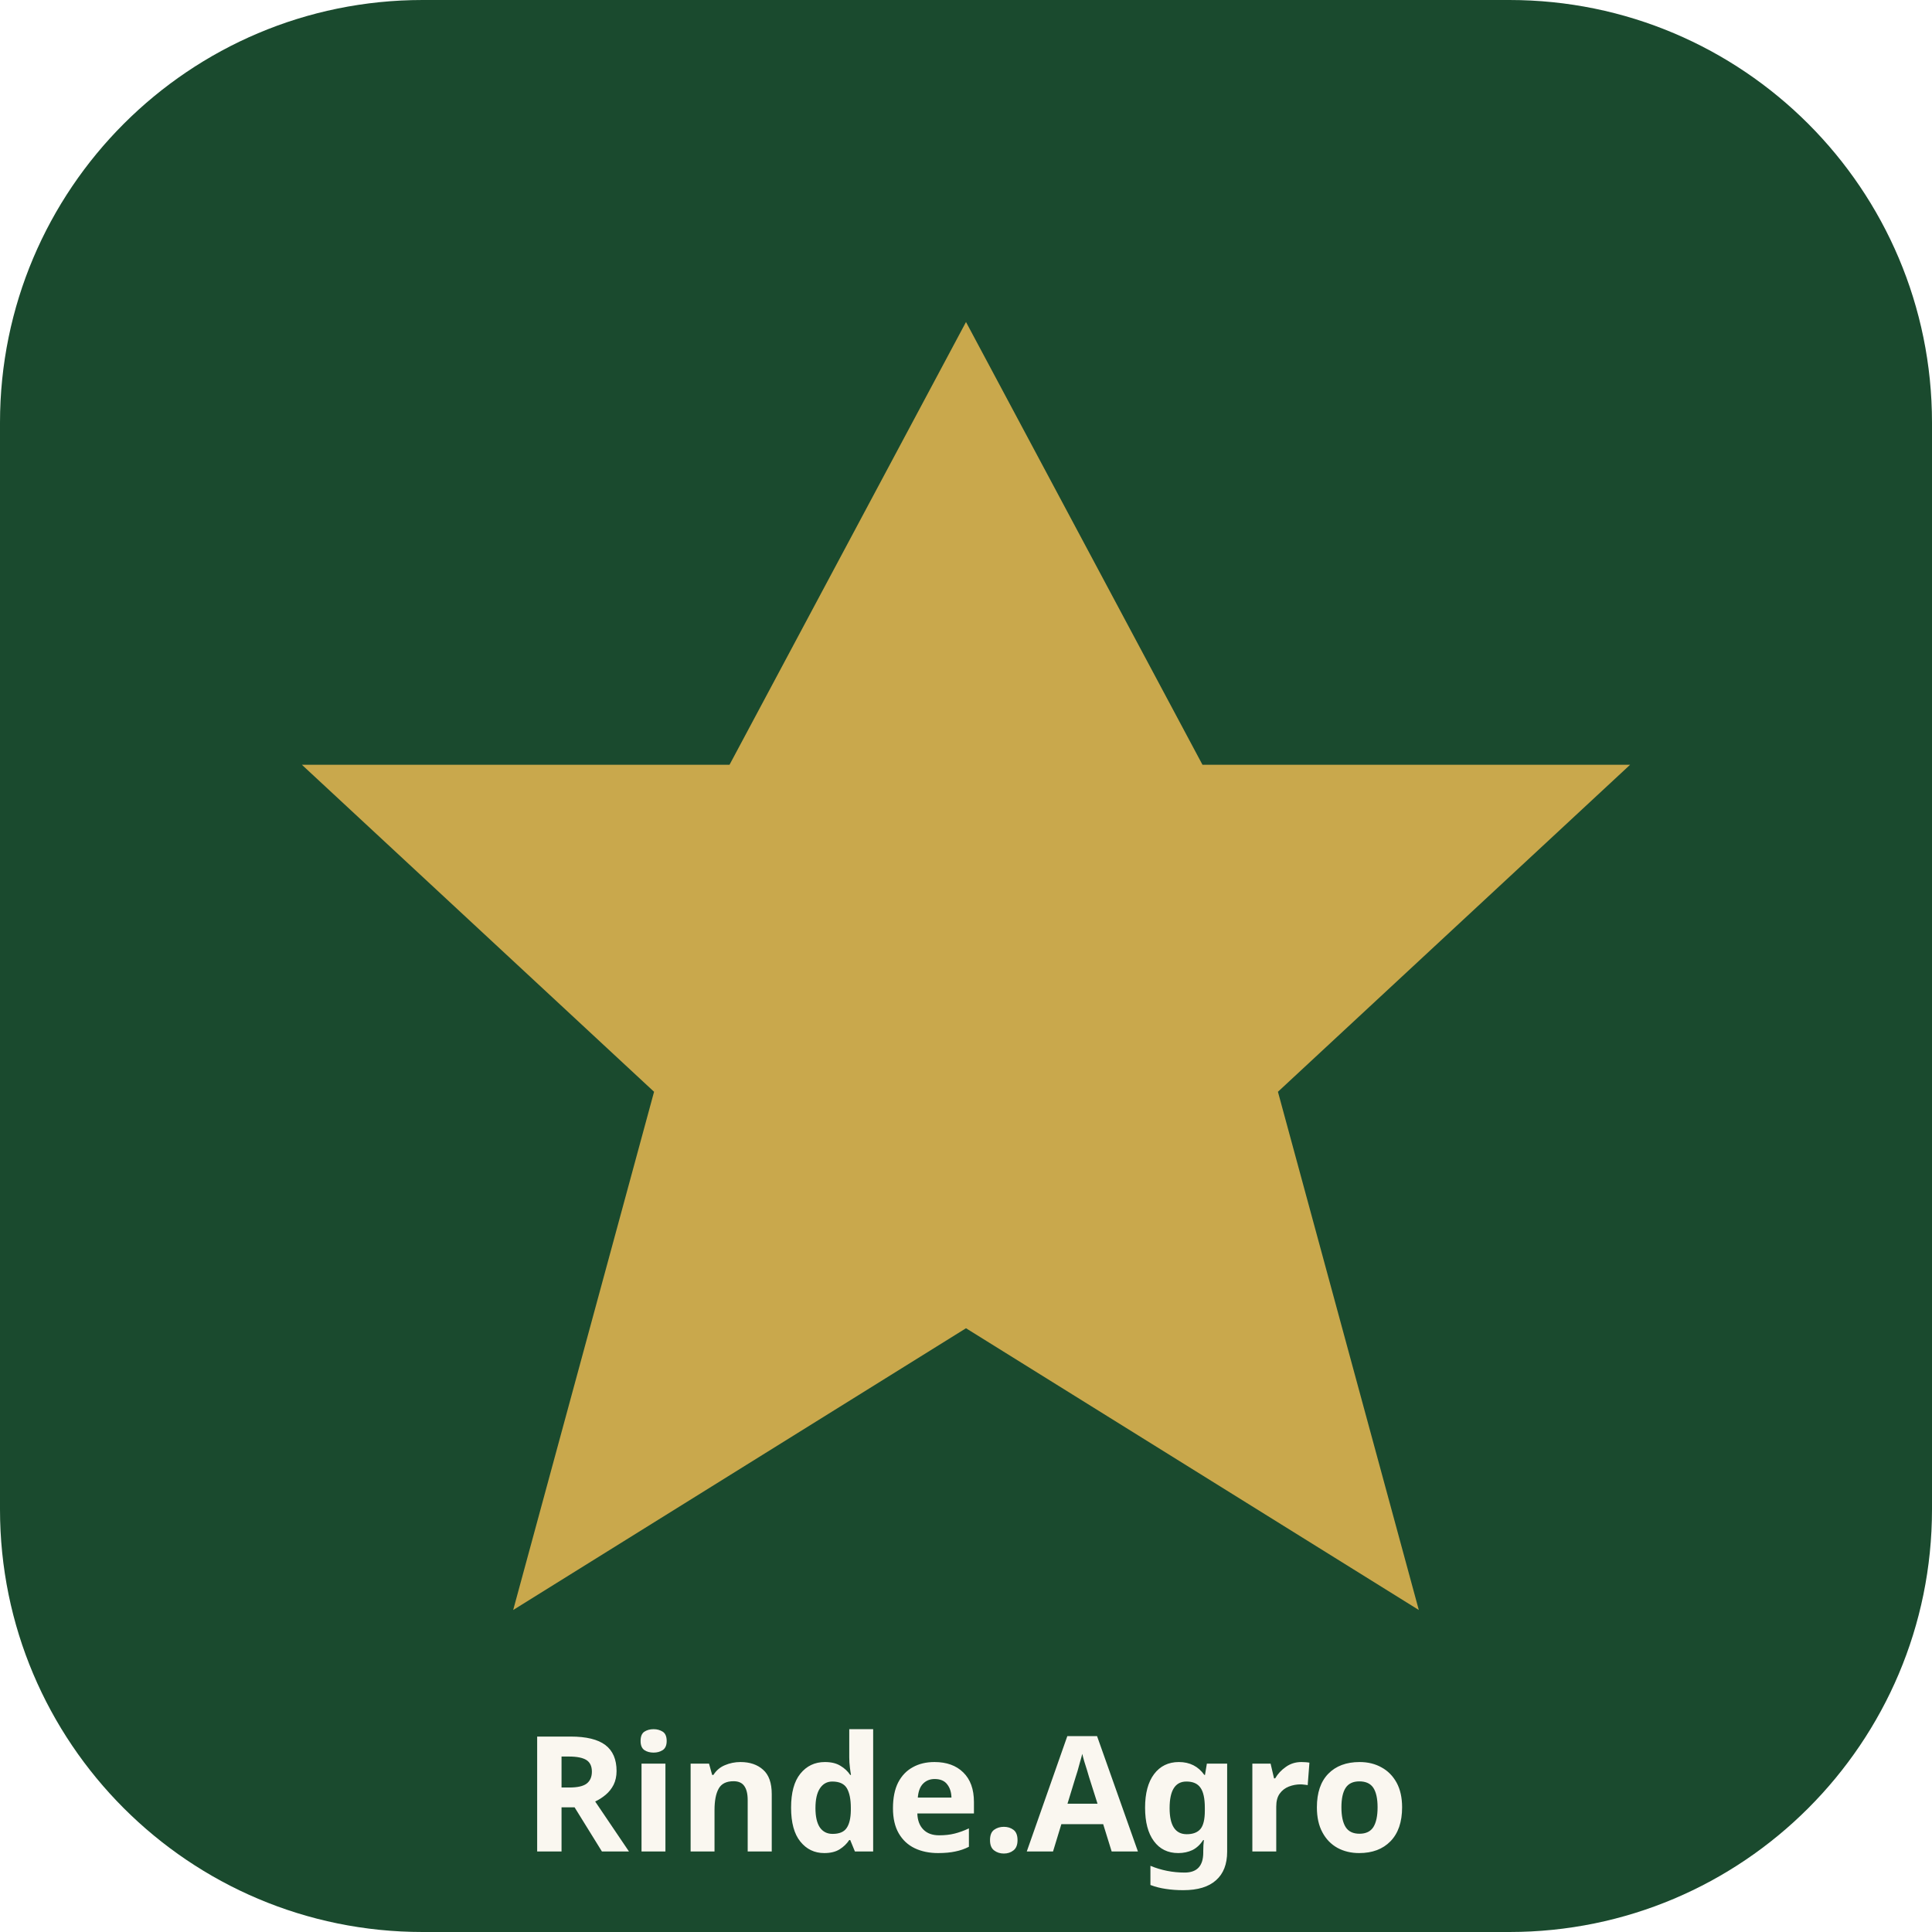
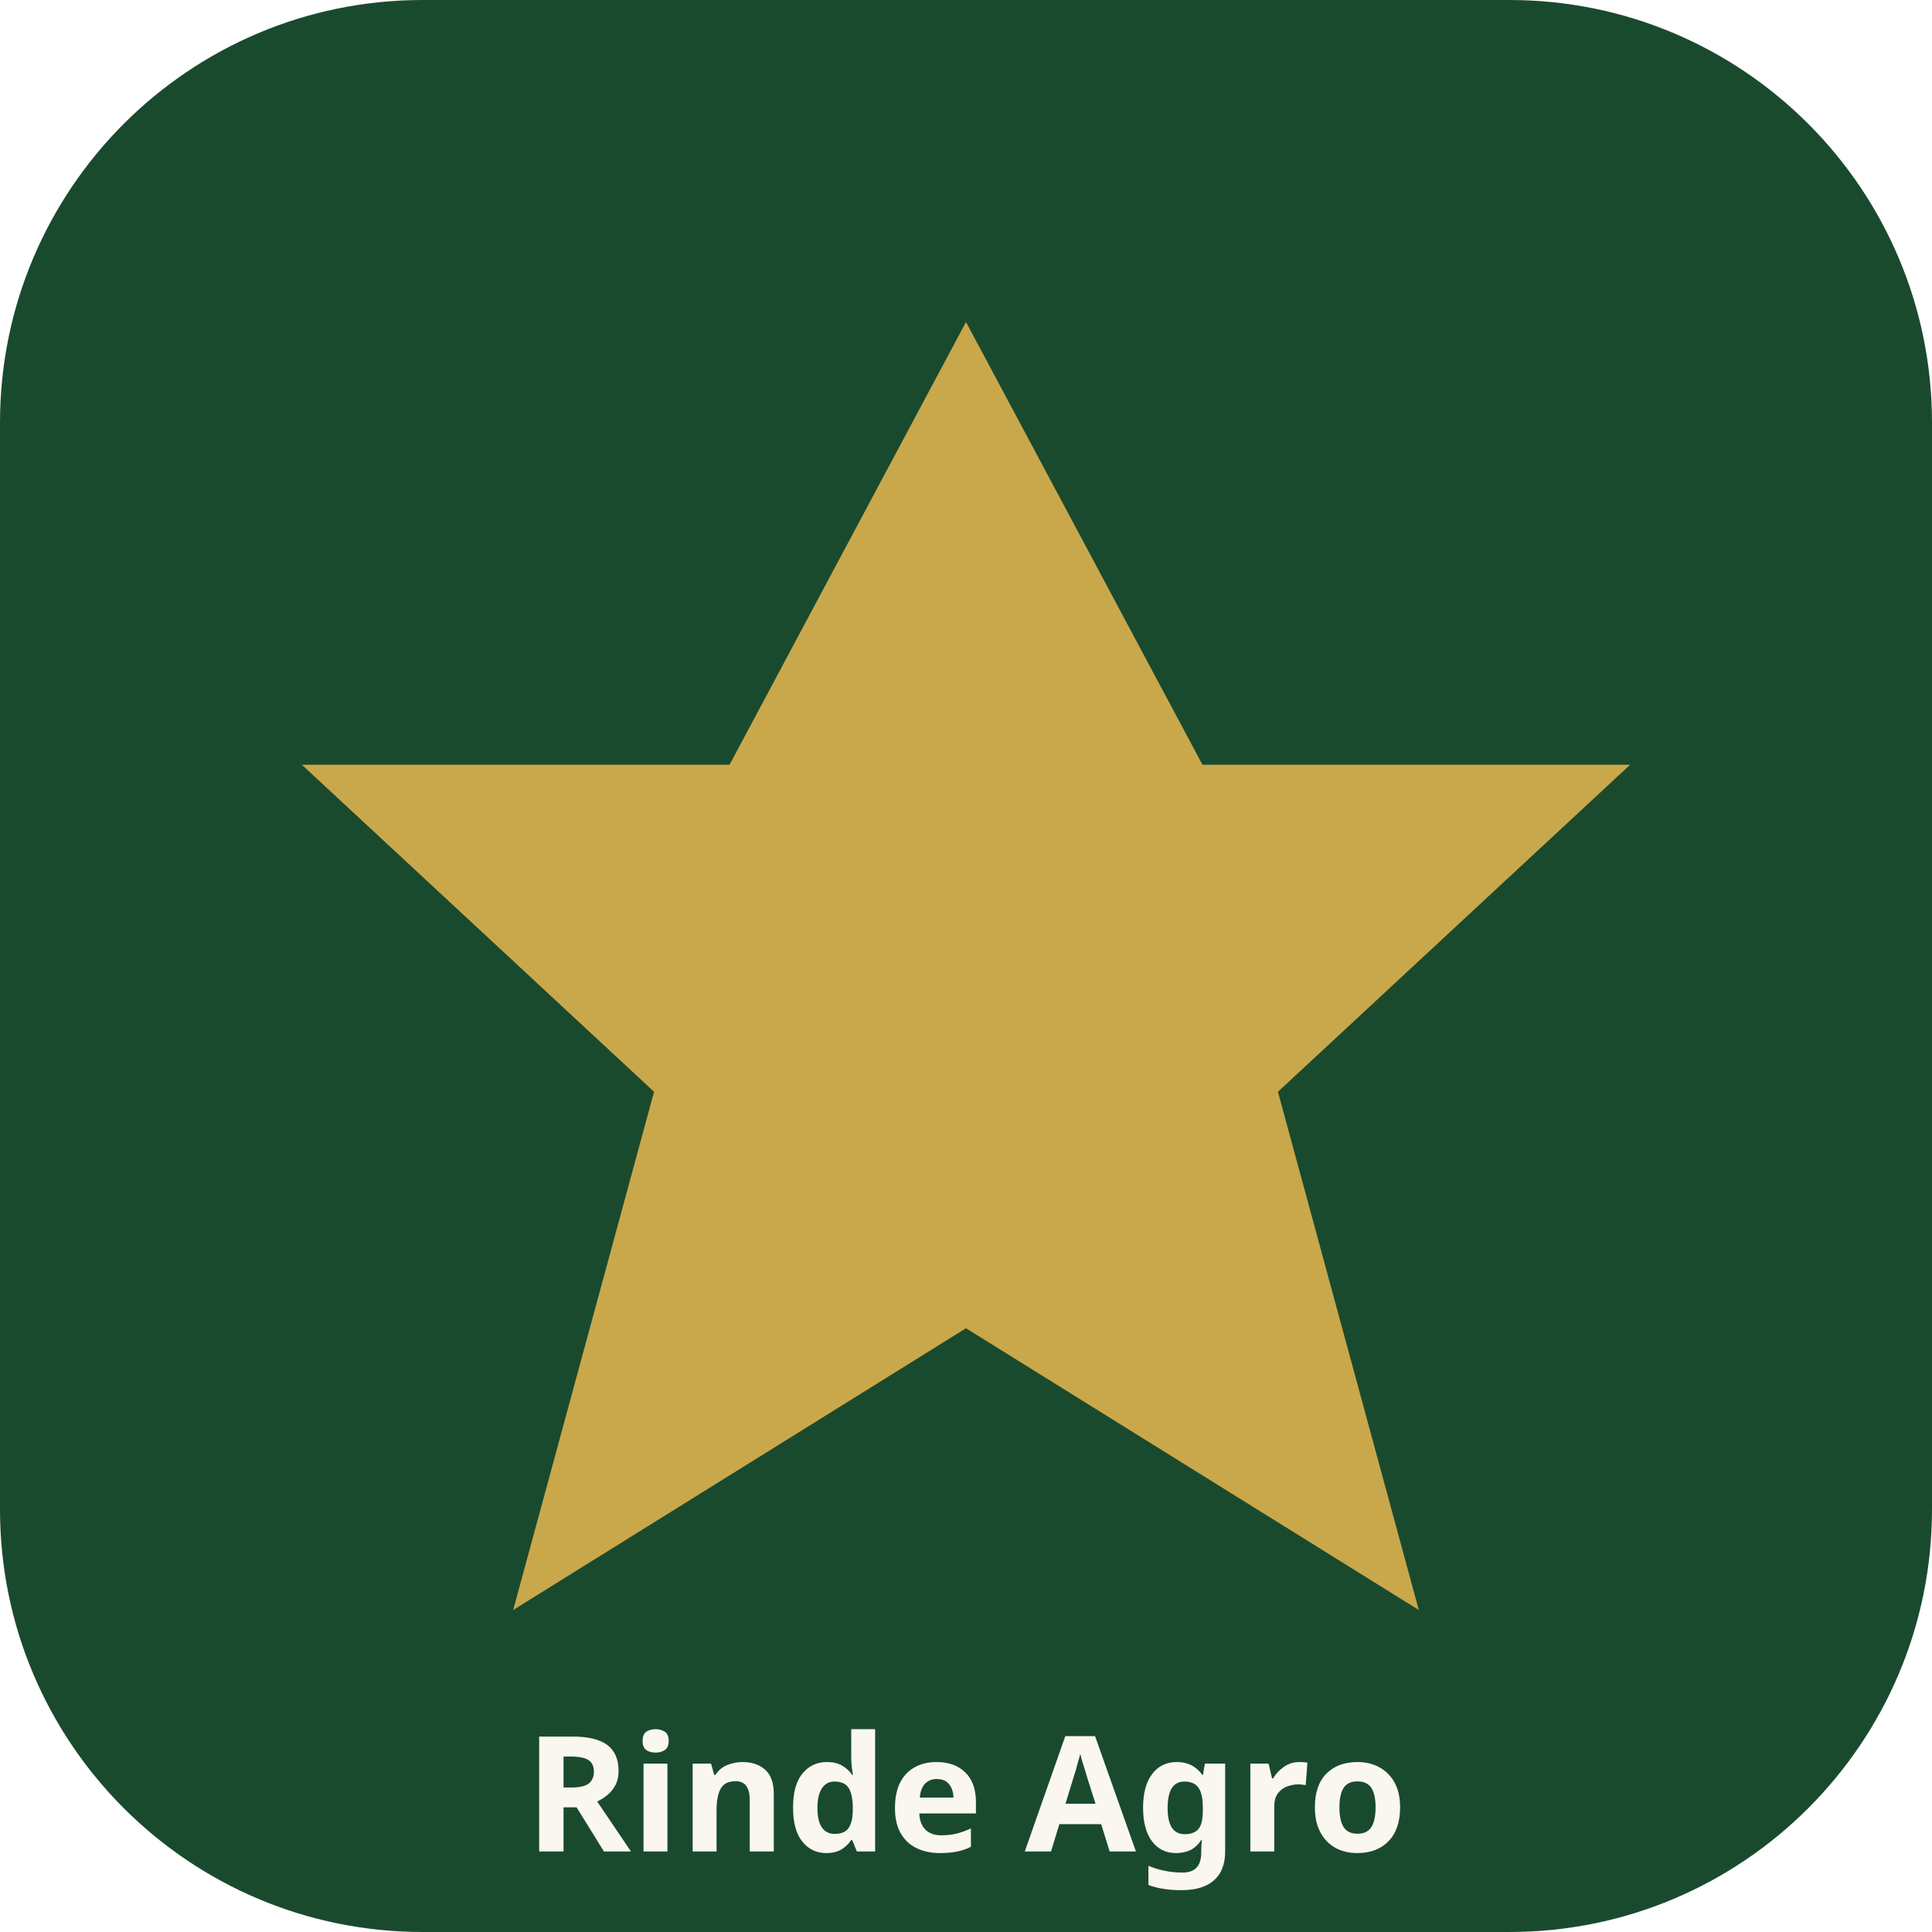
<svg xmlns="http://www.w3.org/2000/svg" viewBox="0 0 192 192" width="192" height="192">
  <rect width="192" height="192" rx="42" fill="#1a4a2e" />
  <path d="M96 32L119.5 76H162L127 108.5L141 160L96 132L51 160L65 108.5L30 76H72.5L96 32Z" fill="#c9a84c" />
-   <text x="96" y="184" font-family="'DM Sans', sans-serif" font-size="16" font-weight="700" fill="#faf7f0" text-anchor="middle">Rinde.Agro</text>
+   <text x="96" y="184" font-family="'DM Sans', sans-serif" font-size="16" font-weight="700" fill="#faf7f0" text-anchor="middle">Rinde Agro</text>
</svg>
